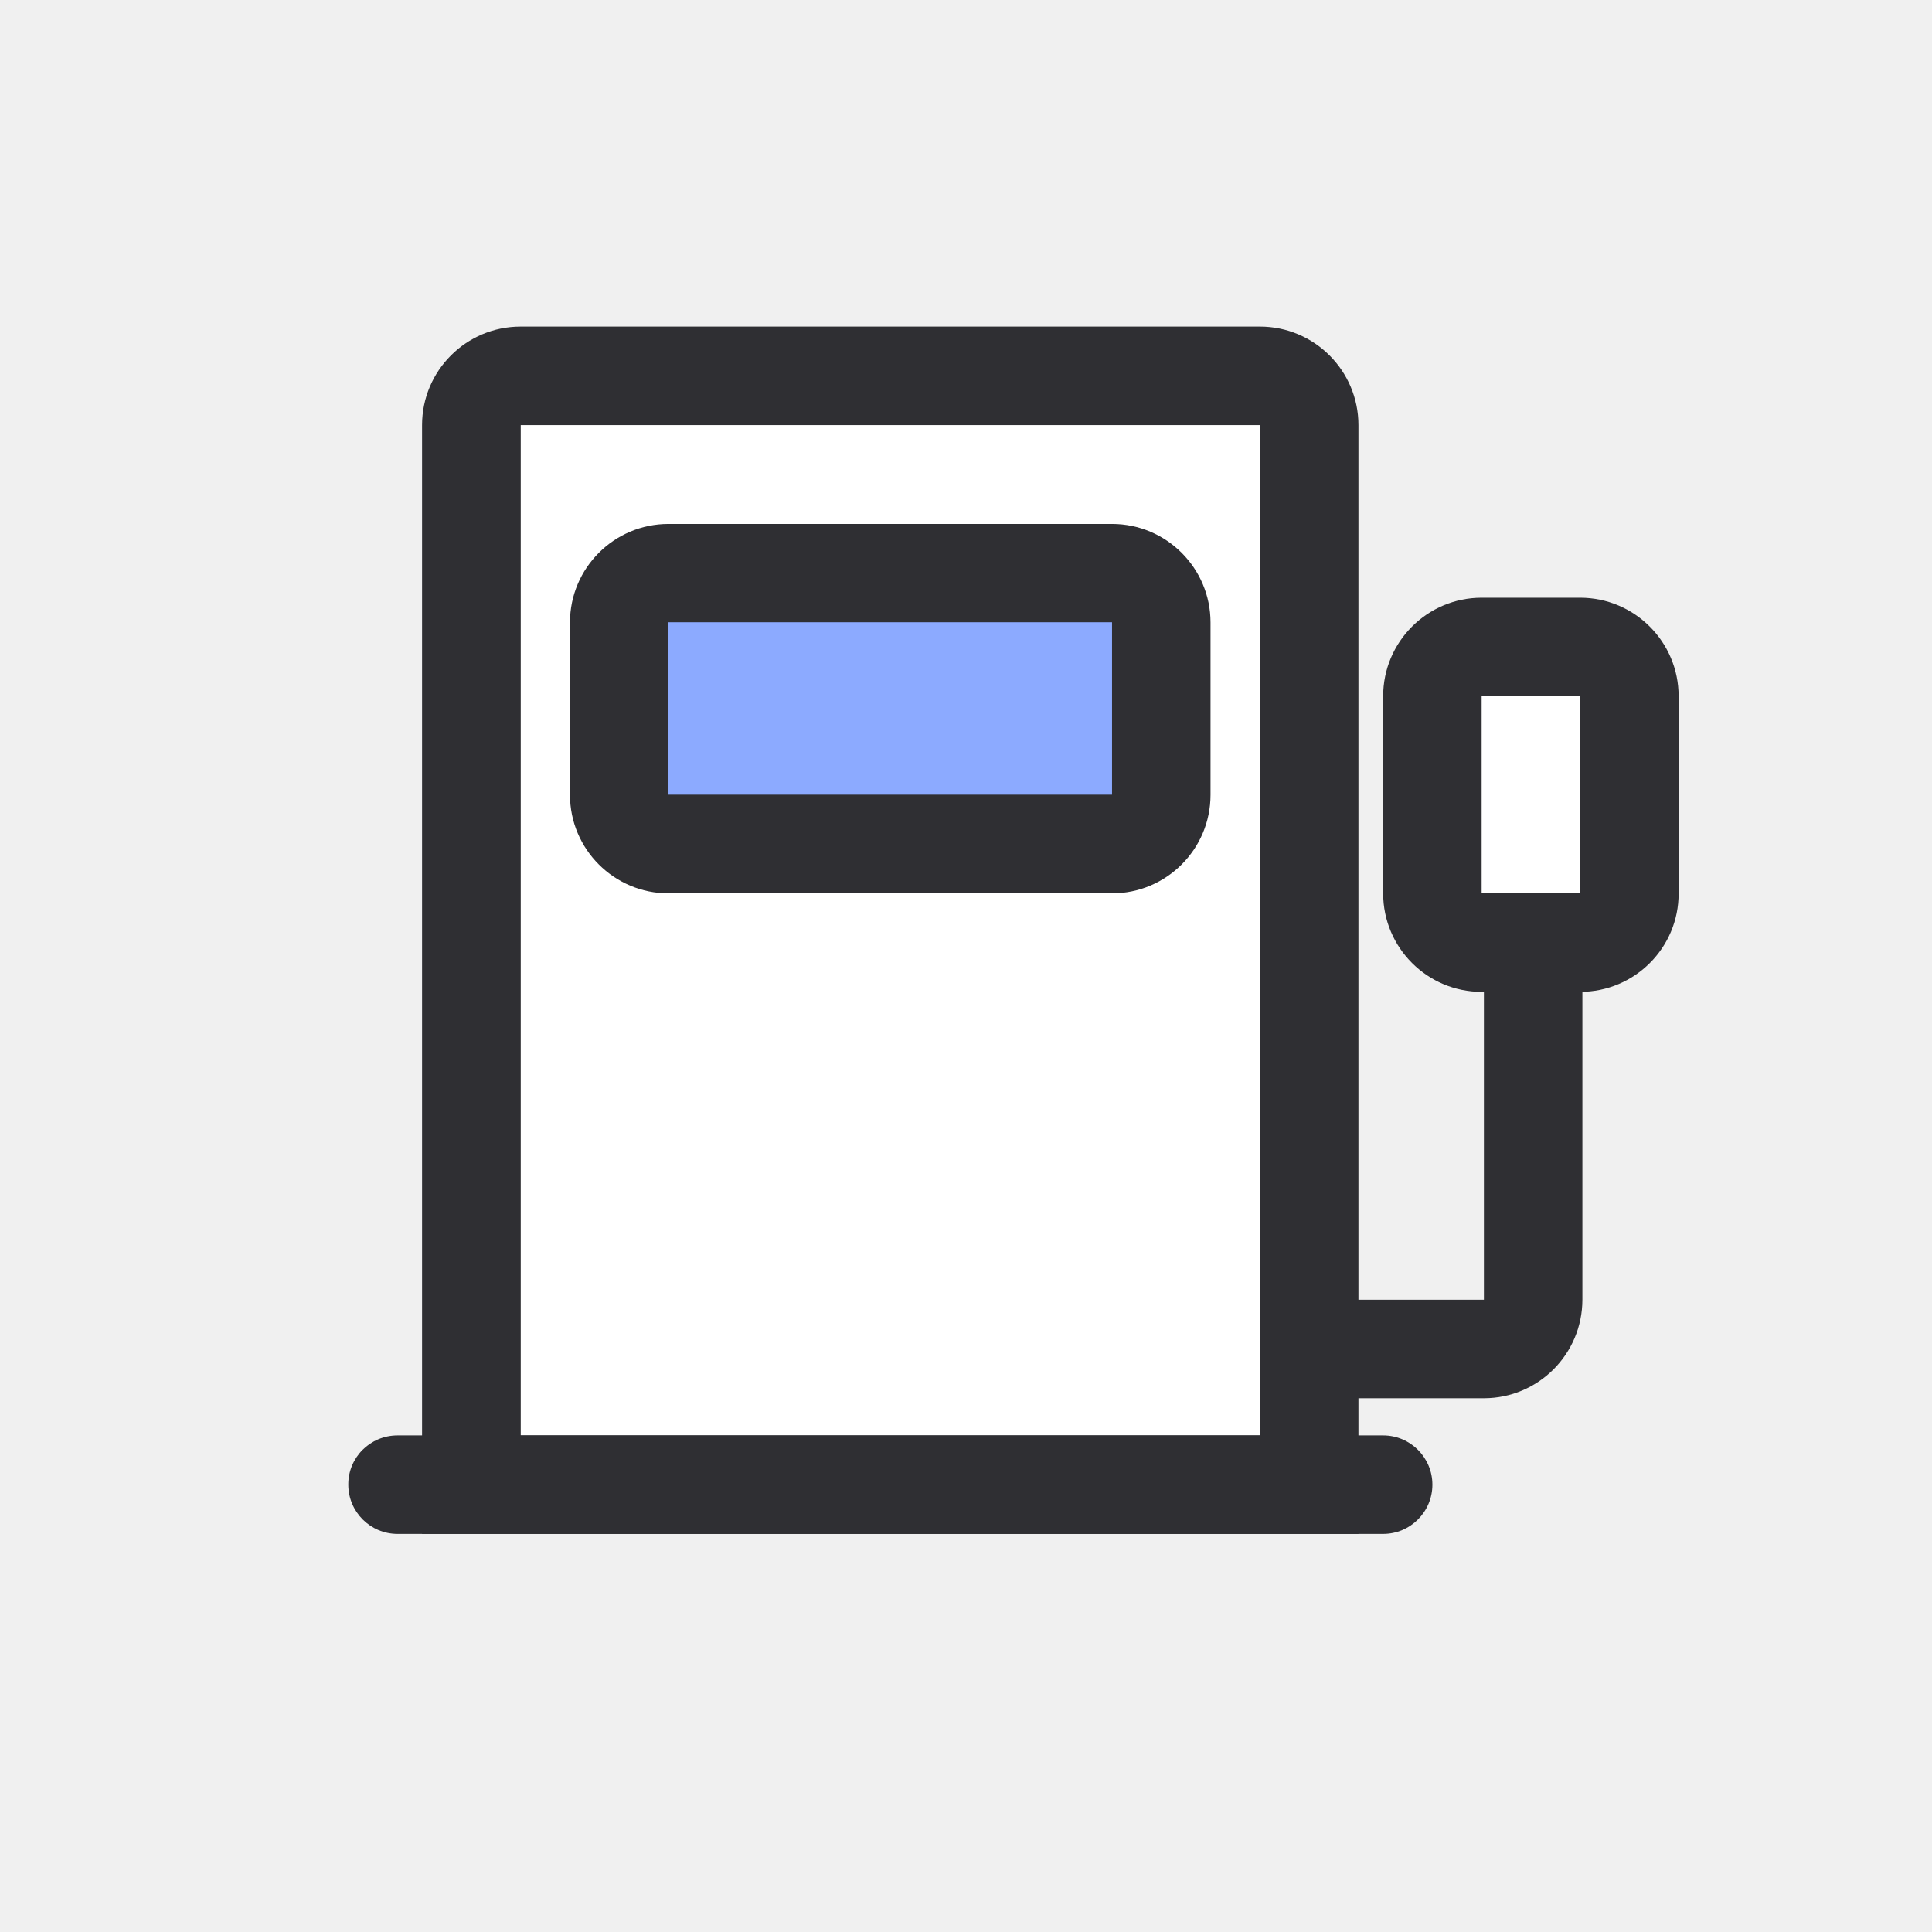
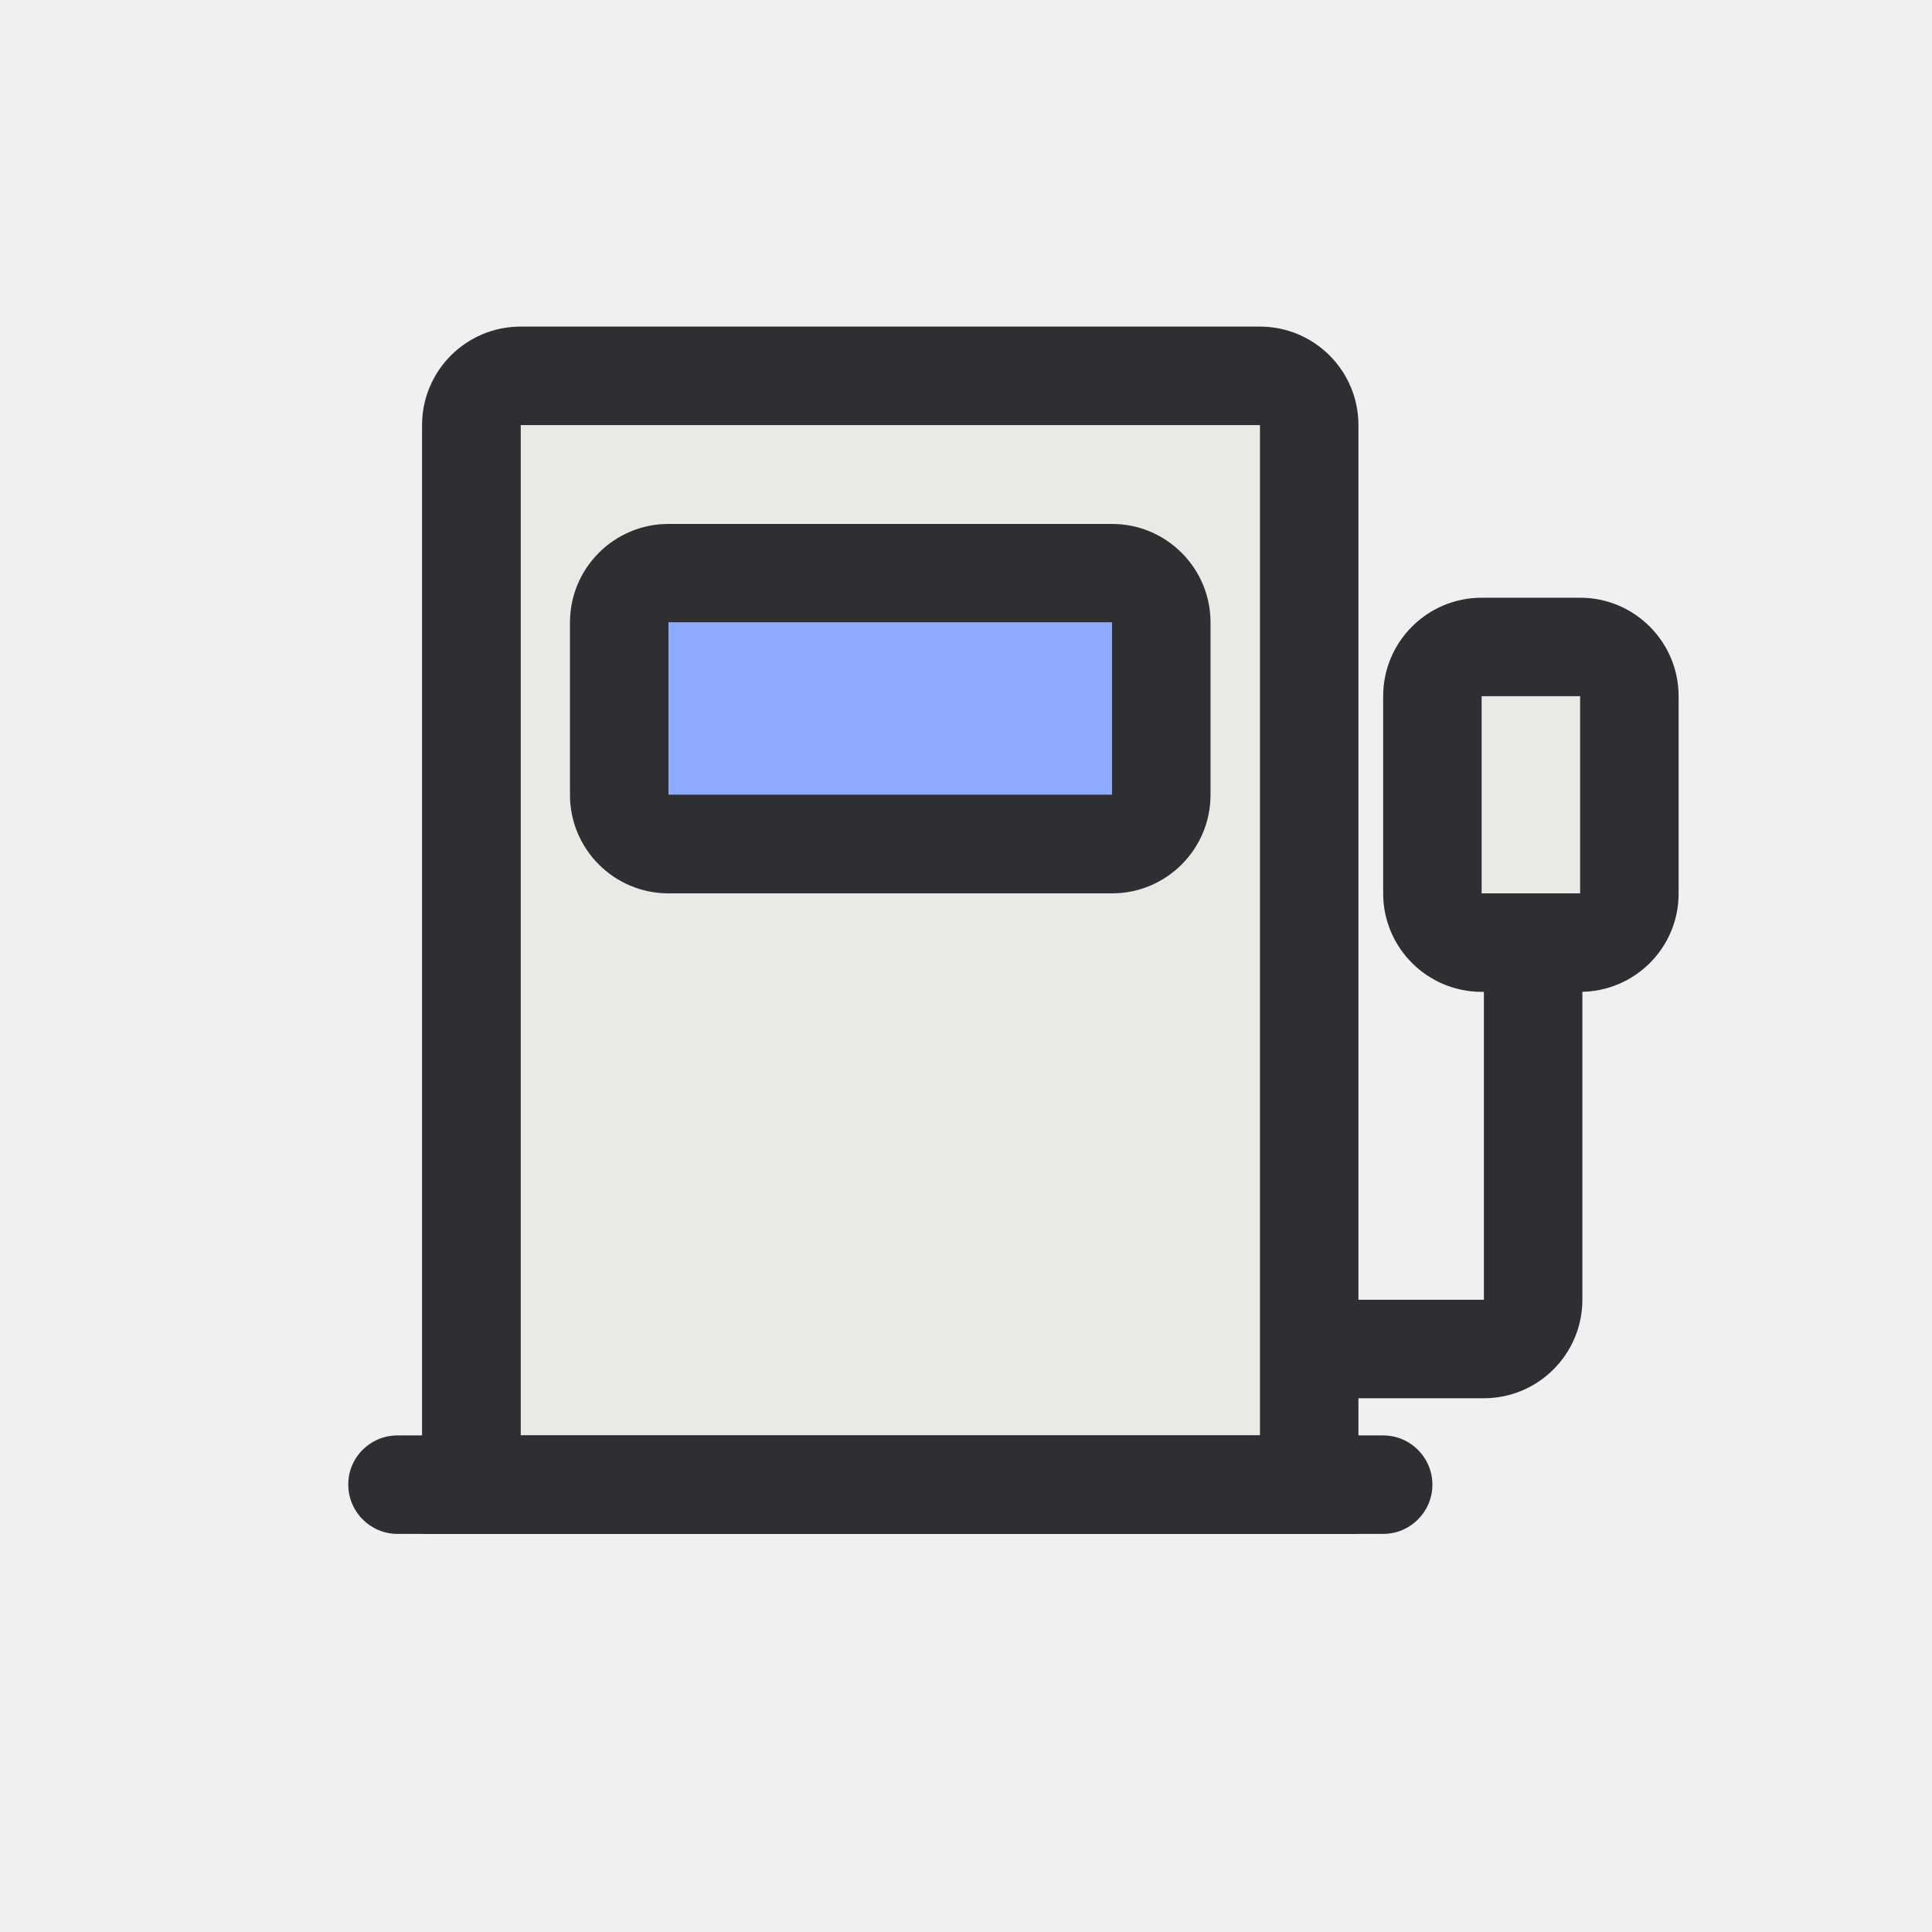
<svg xmlns="http://www.w3.org/2000/svg" width="50px" height="50px" viewBox="0 0 1024 1024" class="icon" version="1.1">
-   <path d="M276 199.2h391.8c14.4 0 26.1 11.7 26.1 26.1v561.6h-444V225.3c-0.1-14.4 11.6-26.1 26.1-26.1z" fill="#FFFFFF" />
+   <path d="M276 199.2h391.8c14.4 0 26.1 11.7 26.1 26.1v561.6h-444V225.3c-0.1-14.4 11.6-26.1 26.1-26.1z" fill="#e7eae5" />
  <path d="M720 813H223.7V225.3c0-28.8 23.4-52.2 52.2-52.2h391.9c28.8 0 52.2 23.4 52.2 52.2V813z m-444-52.2h391.8V225.3H276v535.5z" fill="#2F2F33" />
  <path d="M210.7 760.8h522.4c14.4 0 26.1 11.7 26.1 26.1 0 14.4-11.7 26.1-26.1 26.1H210.7c-14.4 0-26.1-11.7-26.1-26.1-0.1-14.4 11.6-26.1 26.1-26.1z" fill="#2F2F33" />
  <path d="M354.3 303.7h235.1c14.4 0 26.1 11.7 26.1 26.1v91.4c0 14.4-11.7 26.1-26.1 26.1H354.3c-14.4 0-26.1-11.7-26.1-26.1v-91.4c0-14.4 11.7-26.1 26.1-26.1z" fill="#8CAAFF" />
  <path d="M589.4 473.5H354.3c-28.8 0-52.2-23.4-52.2-52.2v-91.4c0-28.8 23.4-52.2 52.2-52.2h235.1c28.8 0 52.2 23.4 52.2 52.2v91.4c0 28.8-23.4 52.2-52.2 52.2zM354.3 329.8v91.4h235.1v-91.4H354.3z" fill="#2F2F33" />
-   <path d="M785.3 342.9h52.2c14.4 0 26.1 11.7 26.1 26.1v104.5c0 14.4-11.7 26.1-26.1 26.1h-52.2c-14.4 0-26.1-11.7-26.1-26.1V369c0-14.4 11.7-26.1 26.1-26.1z" fill="#FFFFFF" />
+   <path d="M785.3 342.9h52.2c14.4 0 26.1 11.7 26.1 26.1v104.5c0 14.4-11.7 26.1-26.1 26.1h-52.2c-14.4 0-26.1-11.7-26.1-26.1V369c0-14.4 11.7-26.1 26.1-26.1z" fill="#e7eae5" />
  <path d="M837.5 525.7h-52.2c-28.8 0-52.2-23.4-52.2-52.2V369c0-28.8 23.4-52.2 52.2-52.2h52.2c28.8 0 52.2 23.4 52.2 52.2v104.5c0.1 28.8-23.3 52.2-52.2 52.2zM785.3 369v104.5h52.2V369h-52.2z" fill="#2F2F33" />
  <path d="M786.5 741.1h-77.6v-52.2h77.6V497.6h52.2v191.2c0 28.9-23.4 52.3-52.2 52.3z" fill="#2F2F33" />
</svg>
